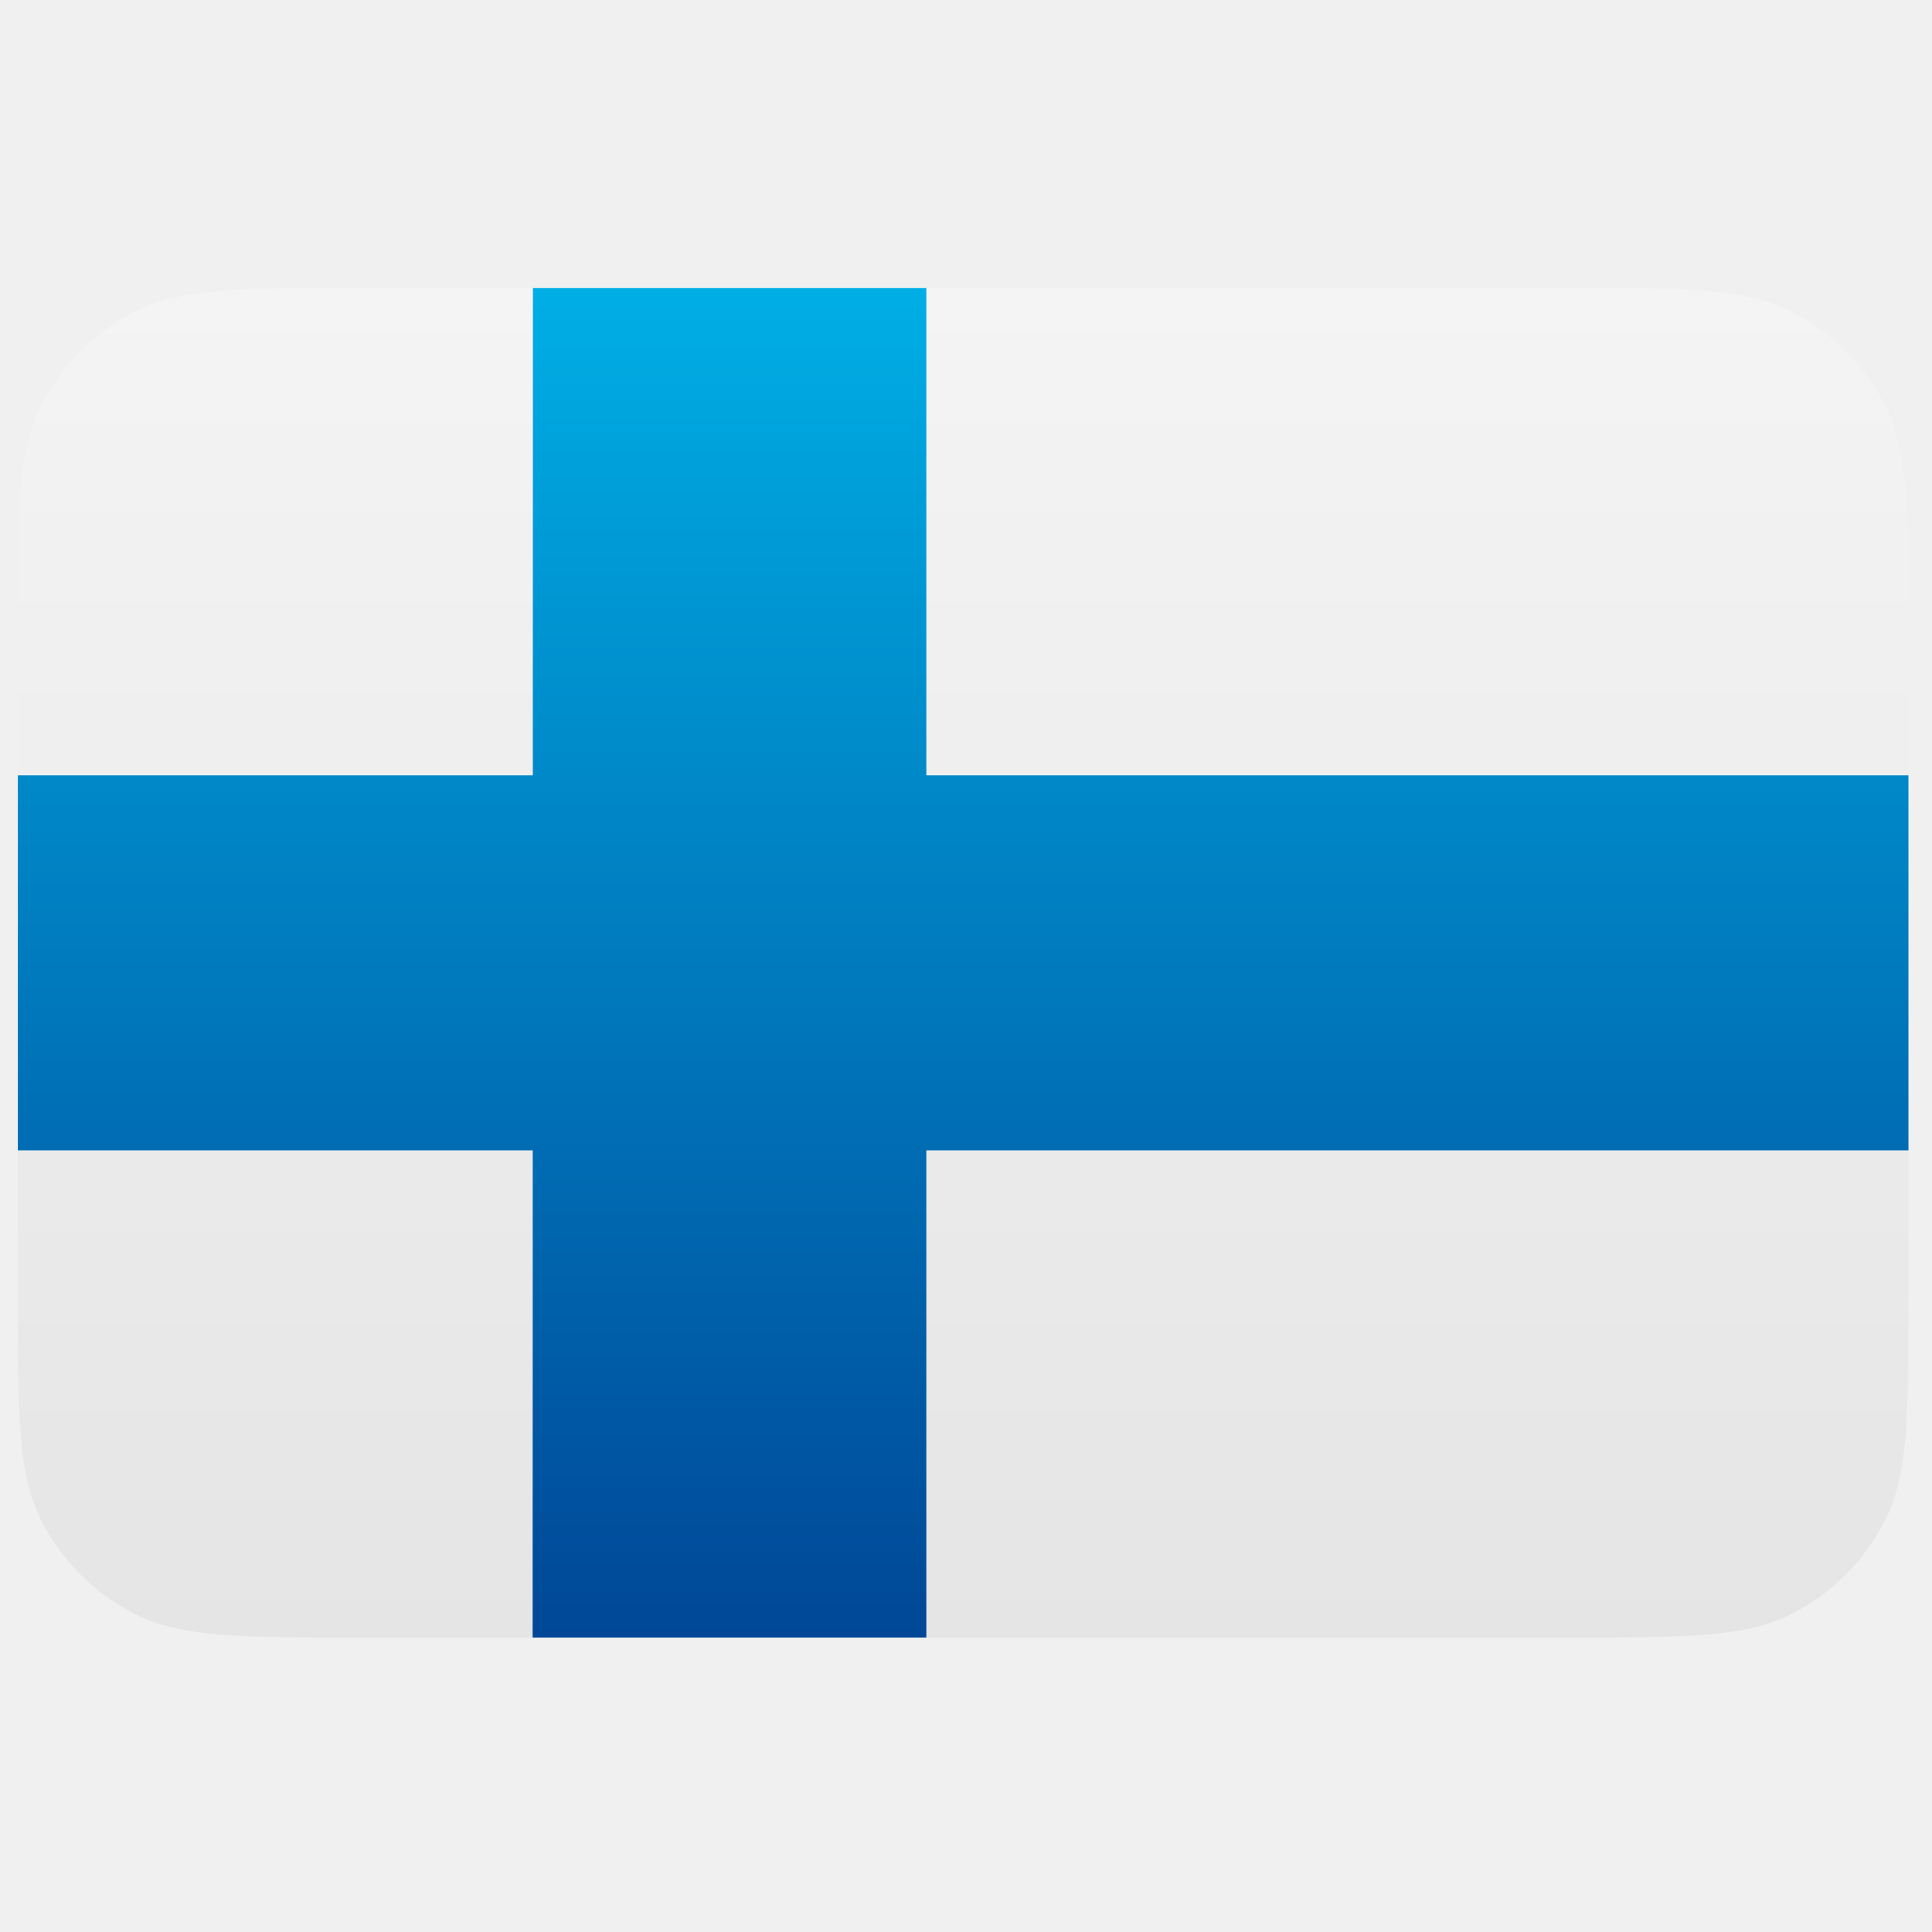
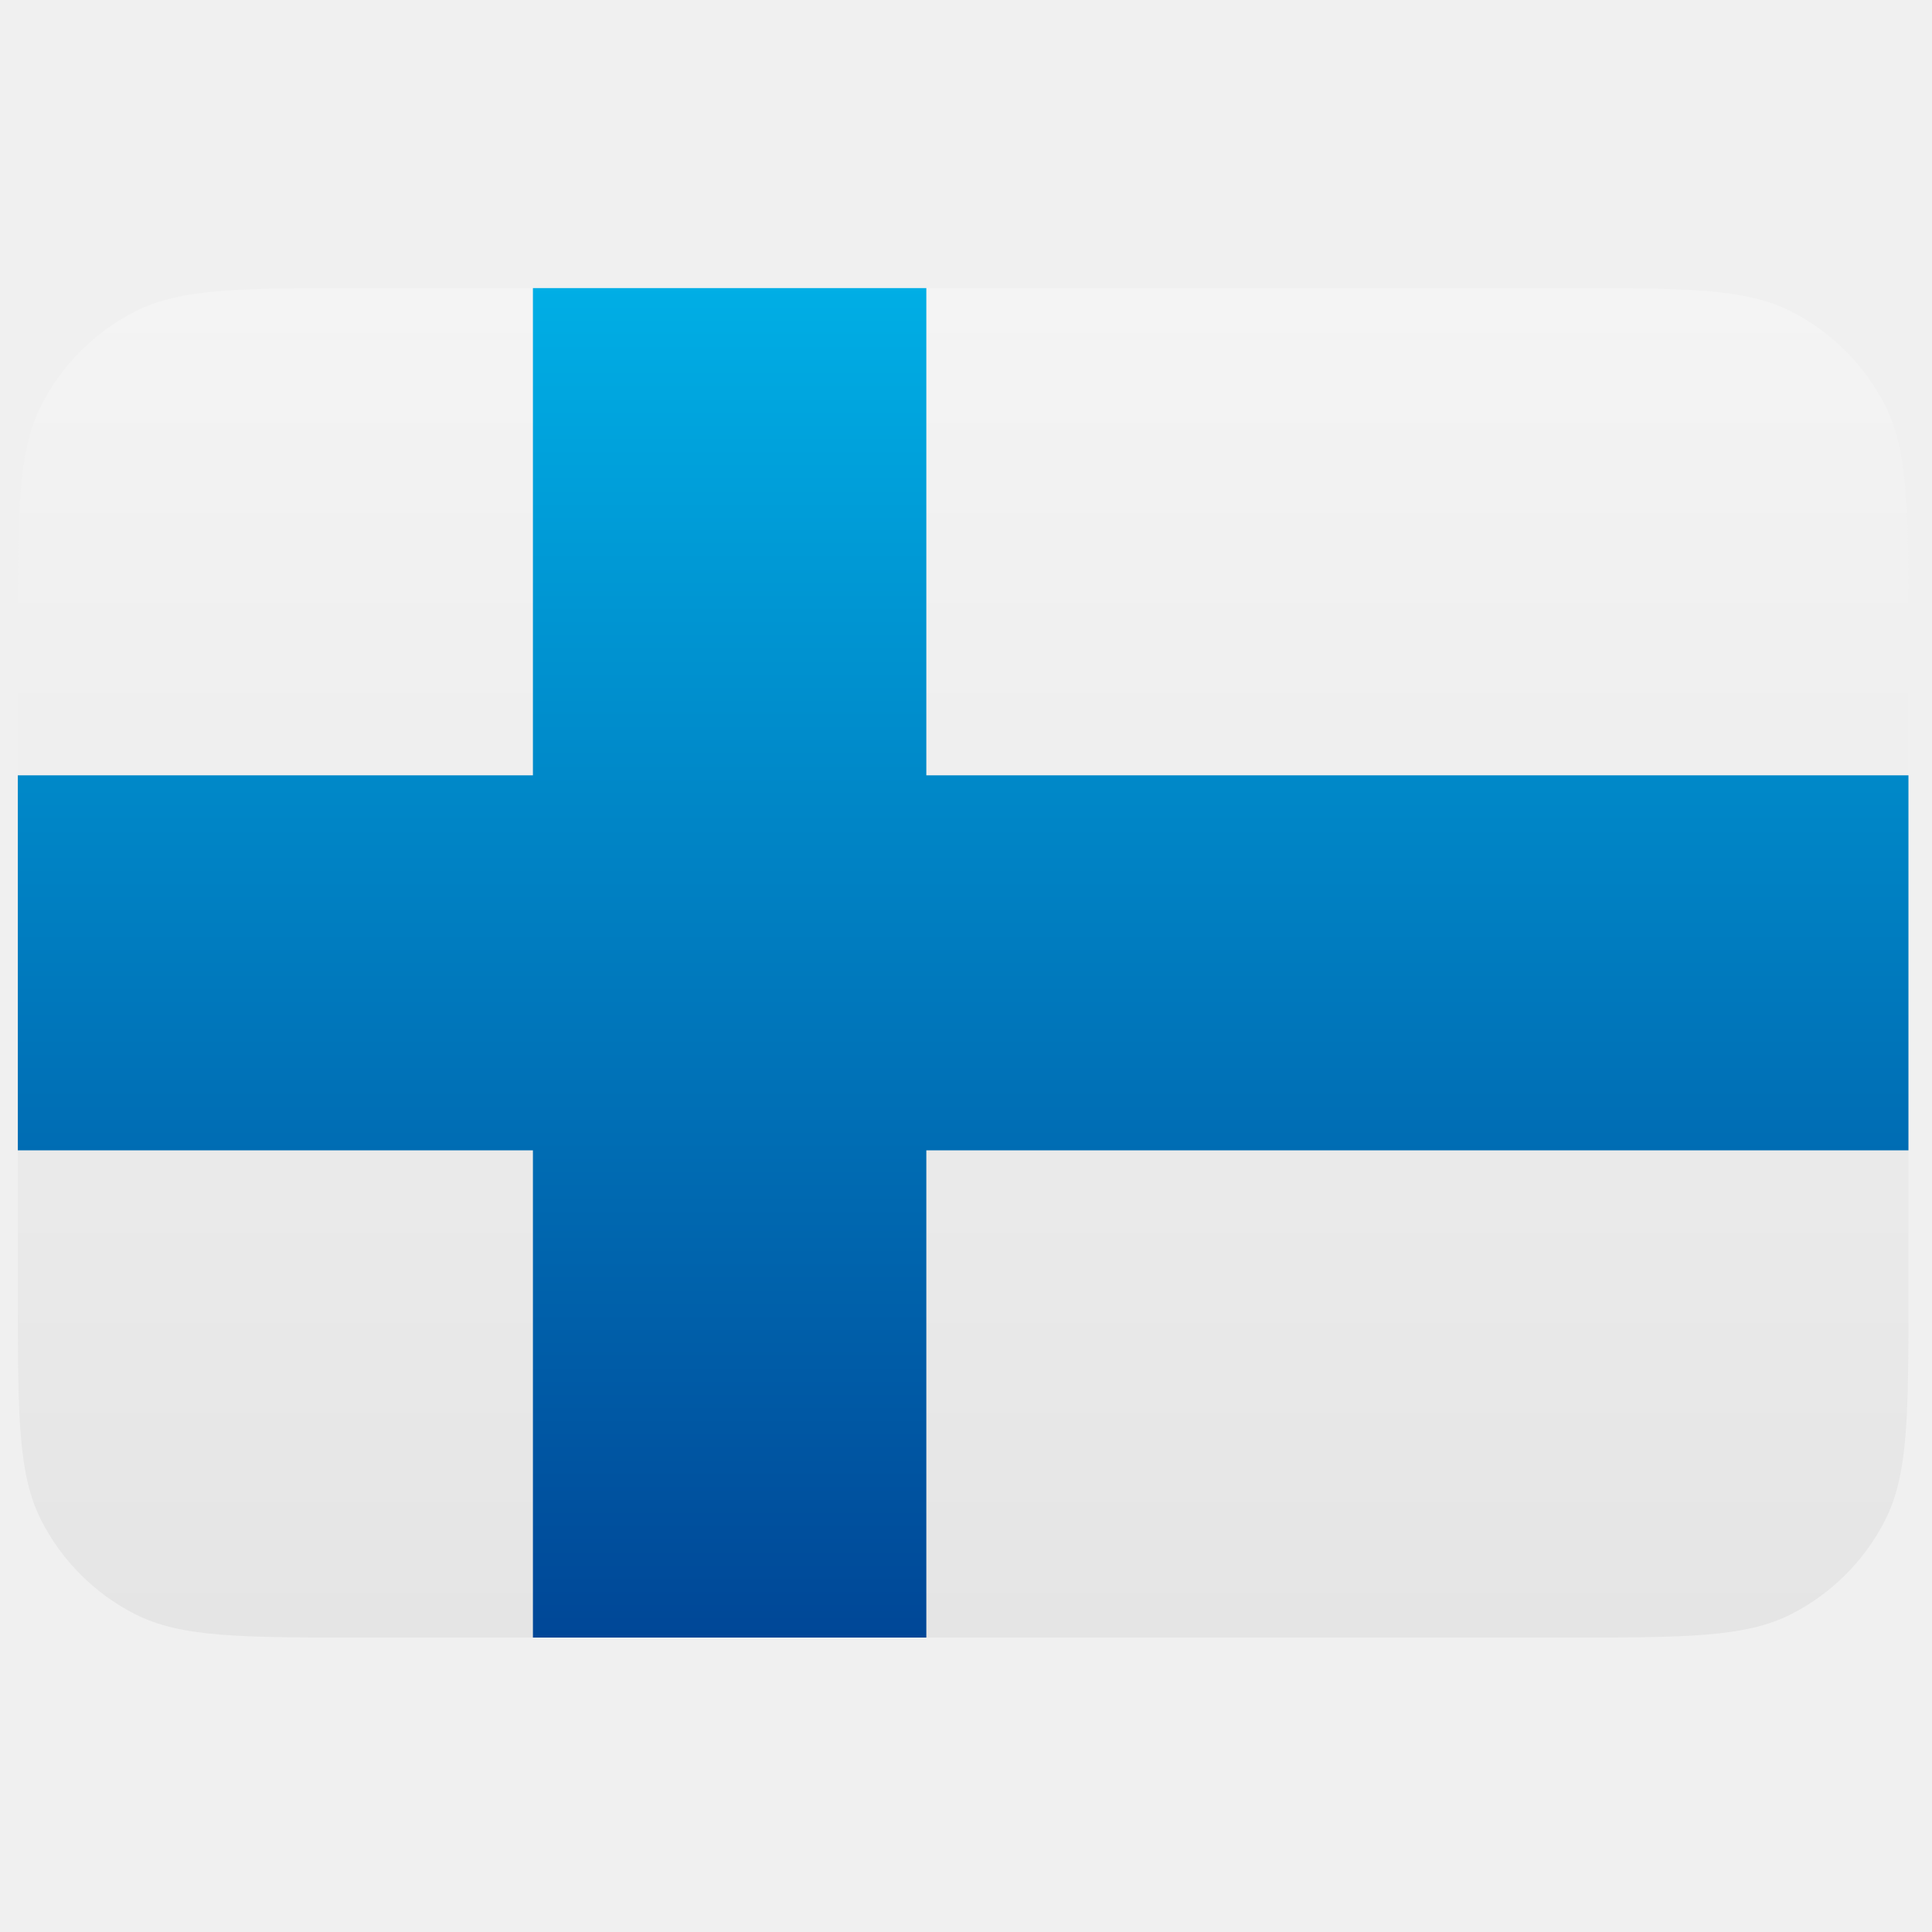
<svg xmlns="http://www.w3.org/2000/svg" viewBox="0 0 144 144" width="144" height="144">
  <defs>
    <mask id="fi-board" maskUnits="userSpaceOnUse" maskContentUnits="userSpaceOnUse" x="0" y="0" width="144" height="144" mask-type="alpha">
      <path d="M 116.645 21.474 c 8.961 0 13.441 0 16.864 1.744 a 16 16 0 0 1 6.992 6.992 c 1.744 3.423 1.744 7.903 1.744 16.864 L 142.245 96.453 c 0 8.961 0 13.441 -1.744 16.864 a 16 16 0 0 1 -6.992 6.992 c -3.423 1.744 -7.903 1.744 -16.864 1.744 L 26.929 122.053 c -8.961 0 -13.441 0 -16.864 -1.744 a 16 16 0 0 1 -6.992 -6.992 c -1.744 -3.423 -1.744 -7.903 -1.744 -16.864 L 1.329 47.075 c 0 -8.961 0 -13.441 1.744 -16.864 a 16 16 0 0 1 6.992 -6.992 c 3.423 -1.744 7.903 -1.744 16.864 -1.744 Z" fill="#FFFFFF" />
    </mask>
    <linearGradient id="fi-white" x1="72" y1="21.474" x2="72" y2="122.053" gradientUnits="userSpaceOnUse">
      <stop stop-color="#F4F4F4" />
      <stop offset="1" stop-color="#E5E5E5" />
    </linearGradient>
    <linearGradient id="fi-blue" x1="72" y1="21.474" x2="72" y2="122.053" gradientUnits="userSpaceOnUse">
      <stop stop-color="#00AEE5" />
      <stop offset="1" stop-color="#004797" />
    </linearGradient>
  </defs>
  <g mask="url(#fi-board)">
-     <path d="M1.329 21.474h140.916v100.578h-140.916Z" fill="url(#fi-white)" stroke="url(#fi-white)" stroke-width=".5" stroke-linejoin="round" />
-     <path d="M 1.329,21.474 l 140.916,0 l 0,100.578 L 1.329,122.053 z" fill="url(#fi-white)" stroke="url(#fi-white)" stroke-width=".5" stroke-linejoin="round" />
-     <path d="M 1.329,58.039 l 140.916,0 l 0,27.449 L 1.329,85.488 z" fill="url(#fi-blue)" stroke="url(#fi-blue)" stroke-width=".5" stroke-linejoin="round" />
-     <path d="M 39.971,21.474 l 28.822,0 l 0,100.578 l -28.844,0 z" fill="url(#fi-blue)" stroke="url(#fi-blue)" stroke-width=".5" stroke-linejoin="round" />
+     <path d="M -5 10 h 155 v 124 h -155 Z" fill="url(#fi-white)" />
+     <path d="M 39.971 10 h 28.822 v 124 h -28.822 Z" fill="url(#fi-blue)" stroke="url(#fi-blue)" stroke-width=".5" stroke-linejoin="round" />
+     <path d="M -5 58.039 h 155 v 27.449 h -155 Z" fill="url(#fi-blue)" stroke="url(#fi-blue)" stroke-width=".5" stroke-linejoin="round" />
  </g>
</svg>
